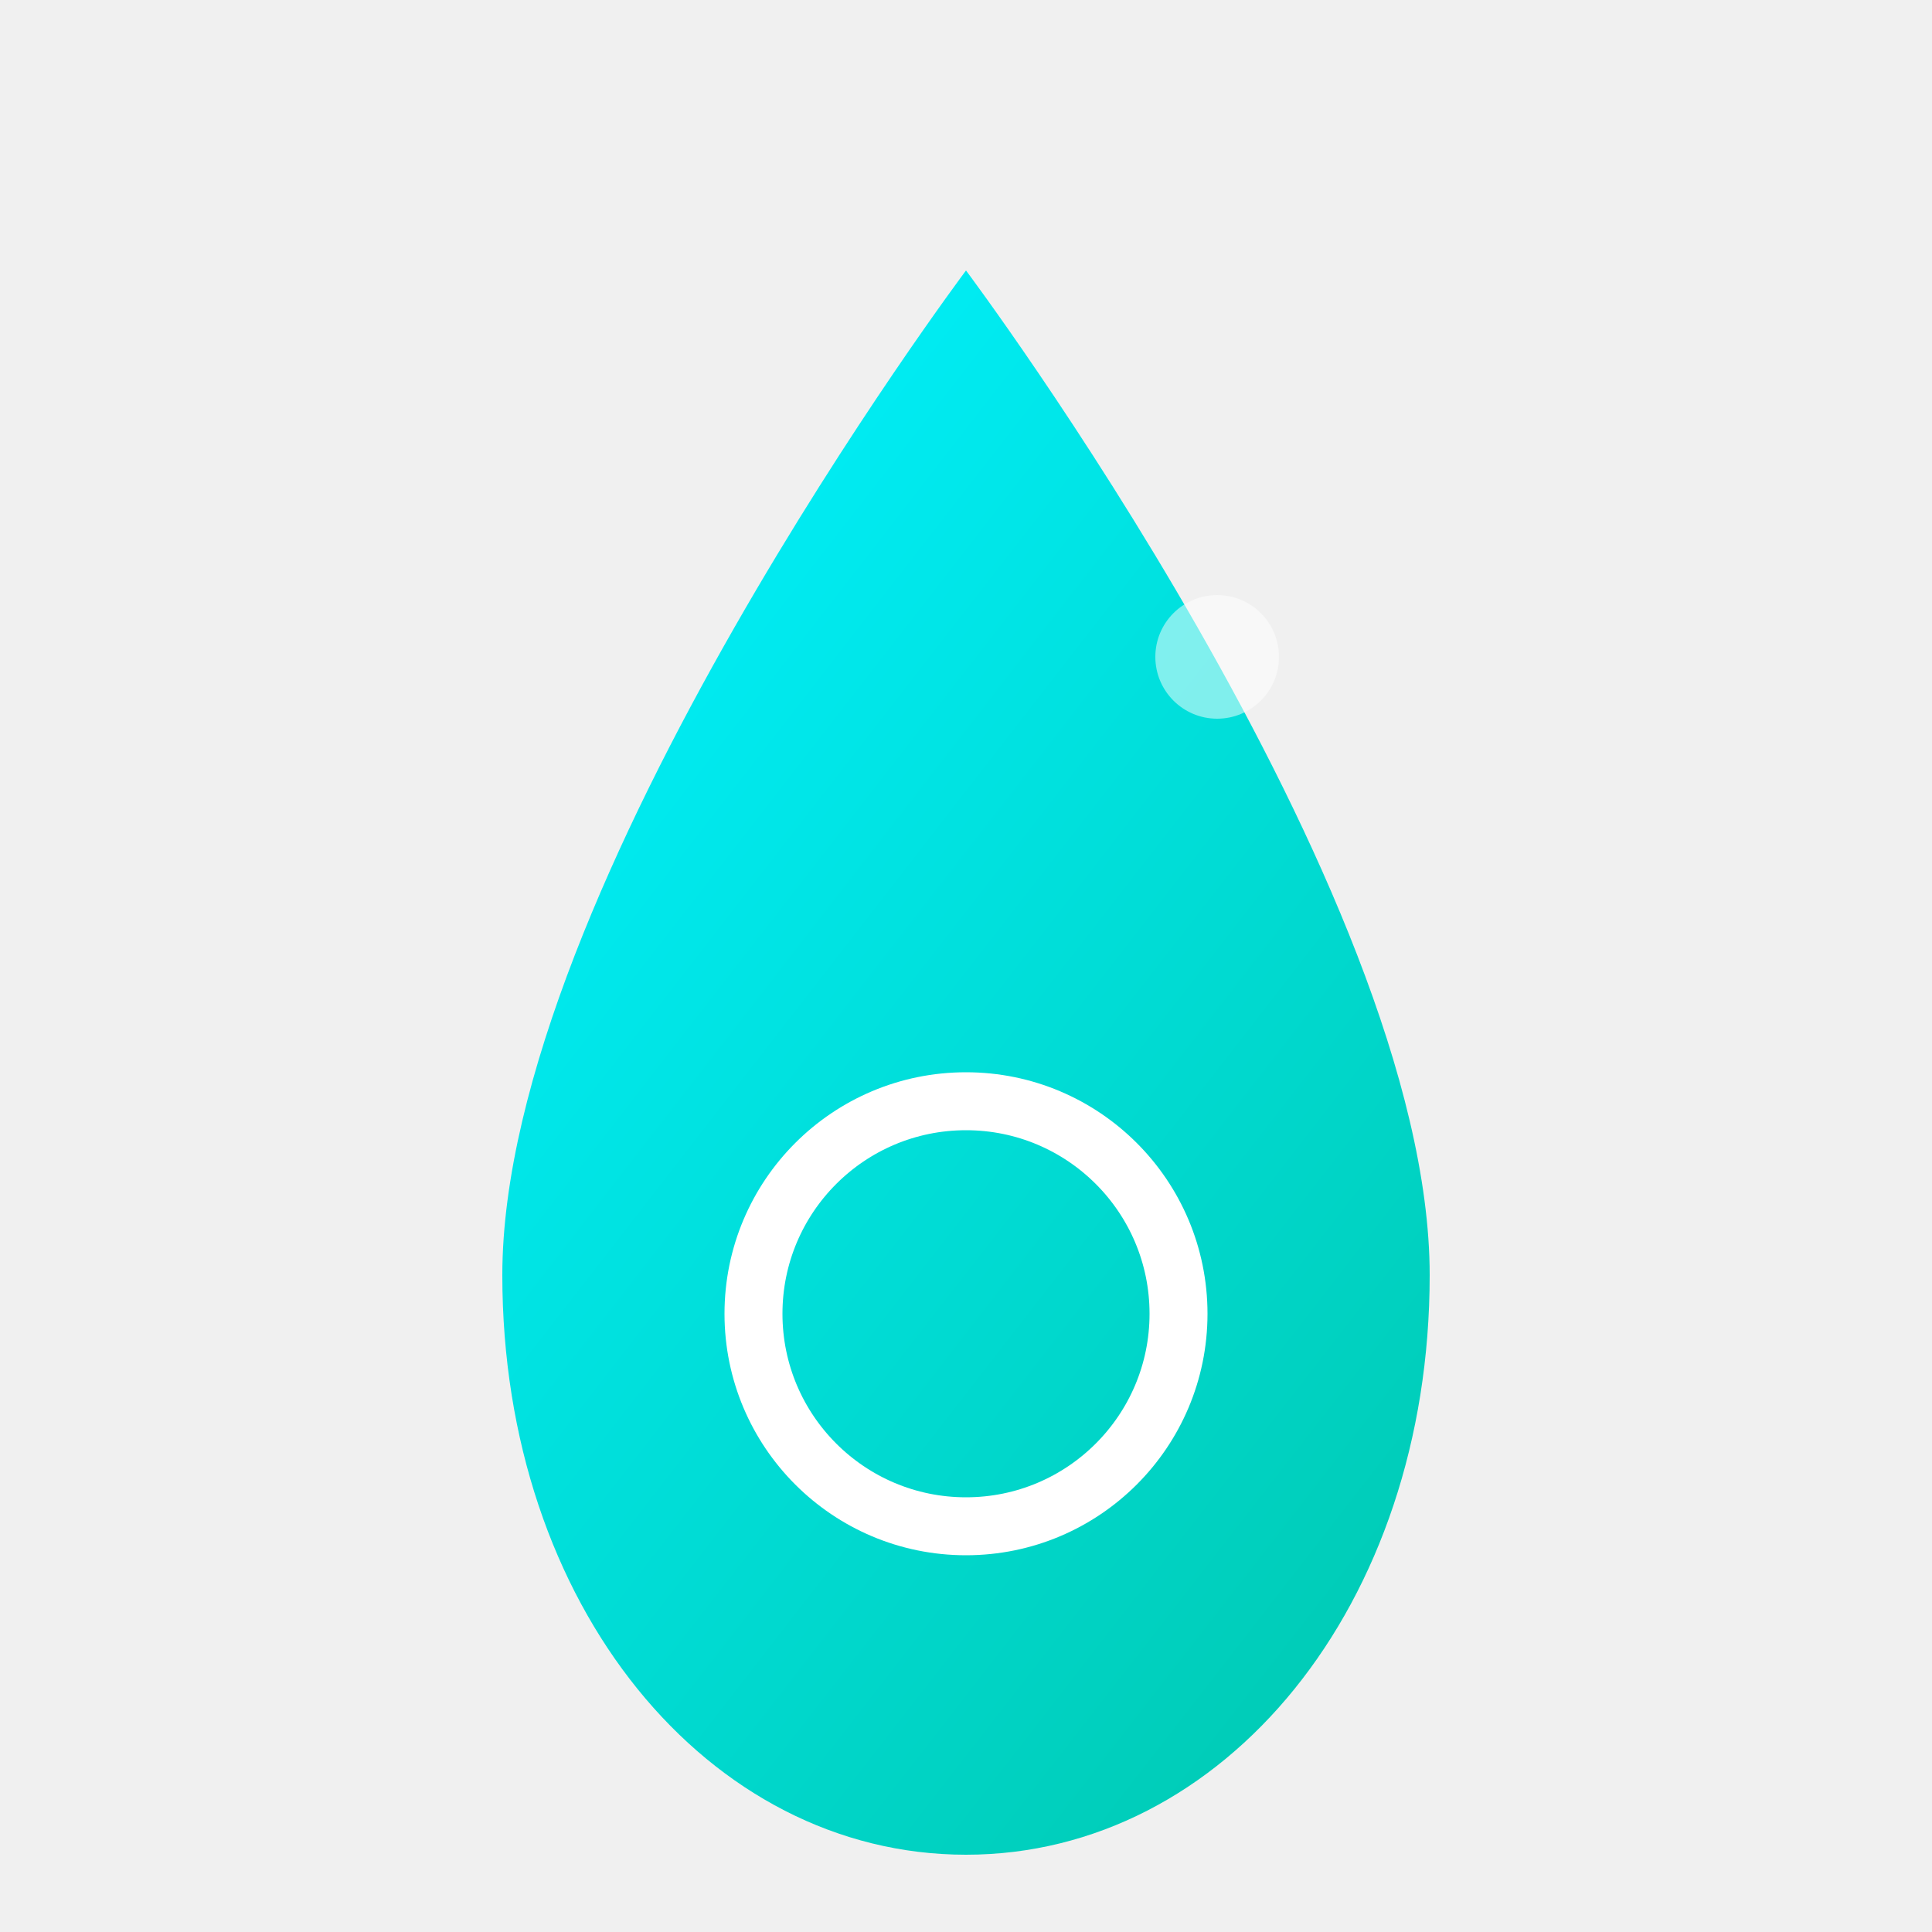
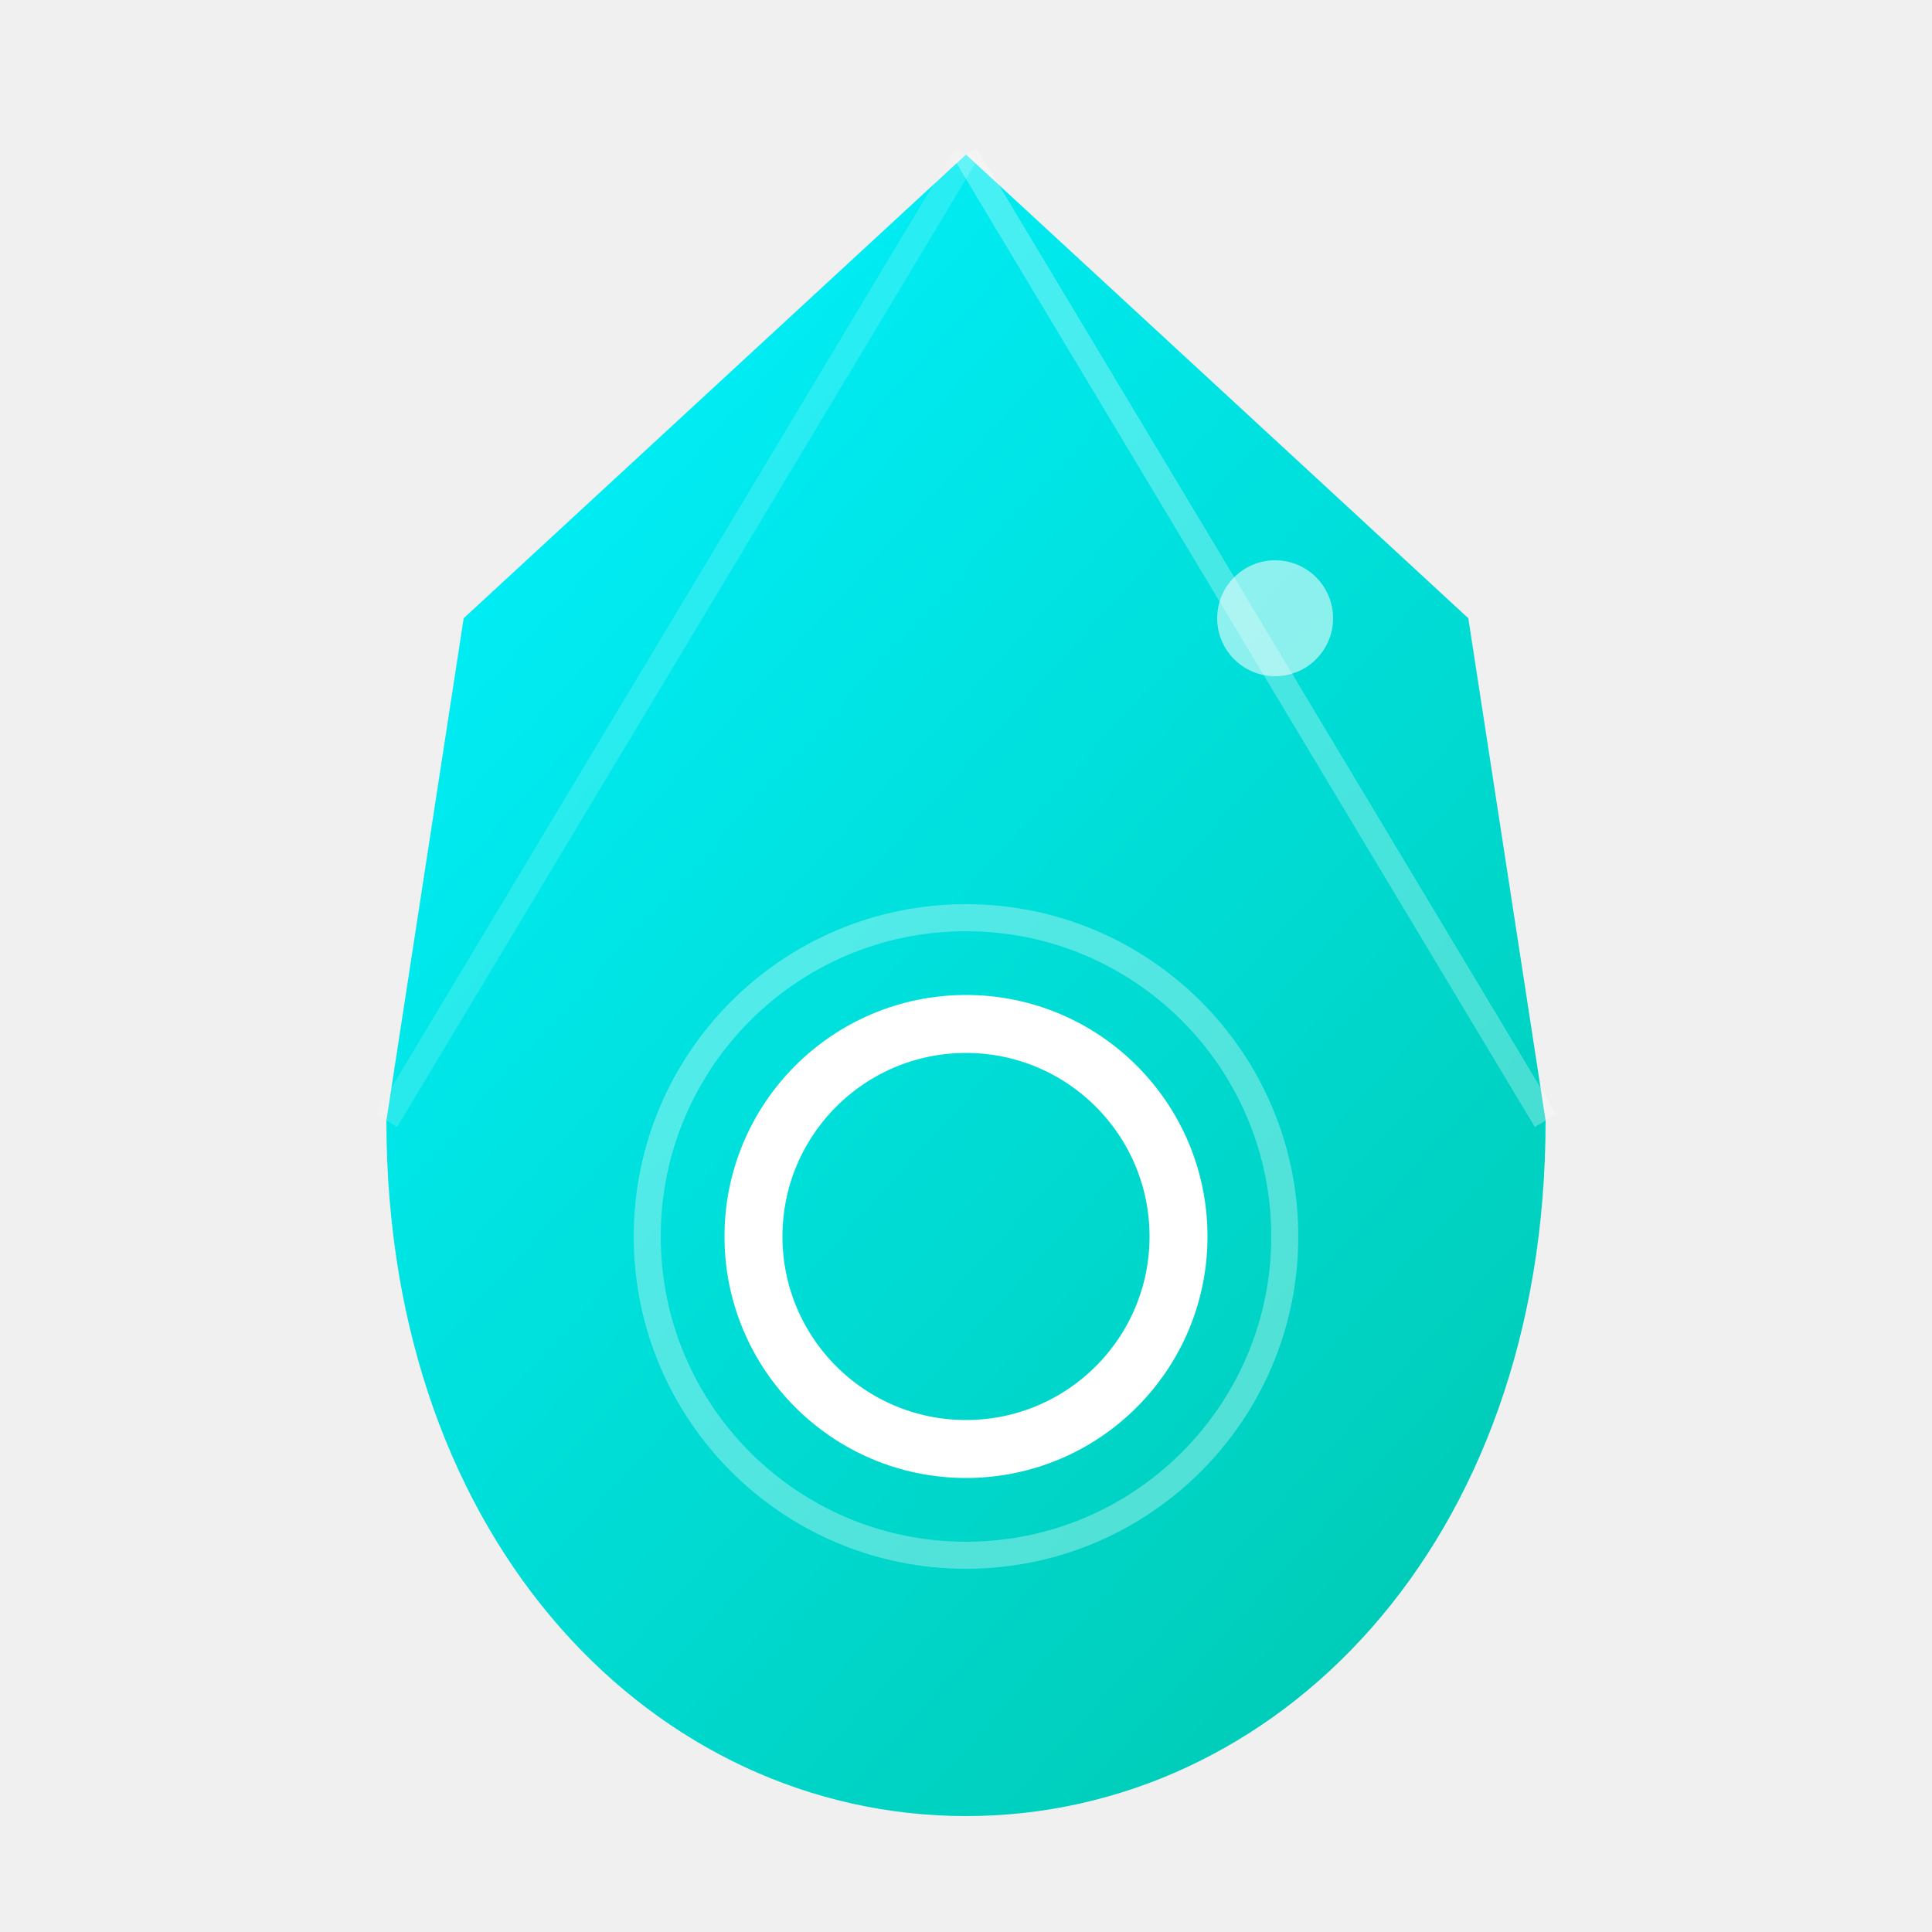
<svg xmlns="http://www.w3.org/2000/svg" viewBox="0 0 100 100">
  <defs>
    <linearGradient id="bodyGrad" x1="15%" y1="0%" x2="90%" y2="100%">
      <stop offset="0%" stop-color="#00f2ff" />
      <stop offset="100%" stop-color="#00C9B1" />
    </linearGradient>
  </defs>
-   <path d="M50 14 C50 14 26 46 26 66 C26 83.12 36.66 96 50 96 C63.34 96 74 83.12 74 66 C74 46 50 14 50 14 Z" fill="url(#bodyGrad)" />
-   <circle cx="63" cy="34" r="3.2" fill="#ffffff" opacity="0.5" />
-   <circle cx="50" cy="68" r="11" fill="none" stroke="#ffffff" stroke-width="3" />
+   <path d="M50 8 L76 32 L80 58 C80 80 66 94 50 94 C34 94 20 80 20 58 L24 32 Z" fill="url(#bodyGrad)" />
+   <path d="M50 8 L80 58" stroke="#ffffff" stroke-opacity="0.28" stroke-width="1.3" fill="none" />
+   <path d="M50 8 L20 58" stroke="#ffffff" stroke-opacity="0.16" stroke-width="1.3" fill="none" />
+   <circle cx="66" cy="32" r="3" fill="#ffffff" opacity="0.55" />
+   <circle cx="50" cy="64" r="16.5" fill="none" stroke="#ffffff" stroke-opacity="0.32" stroke-width="1.4" />
+   <circle cx="50" cy="64" r="11" fill="none" stroke="#ffffff" stroke-width="3" />
</svg>
